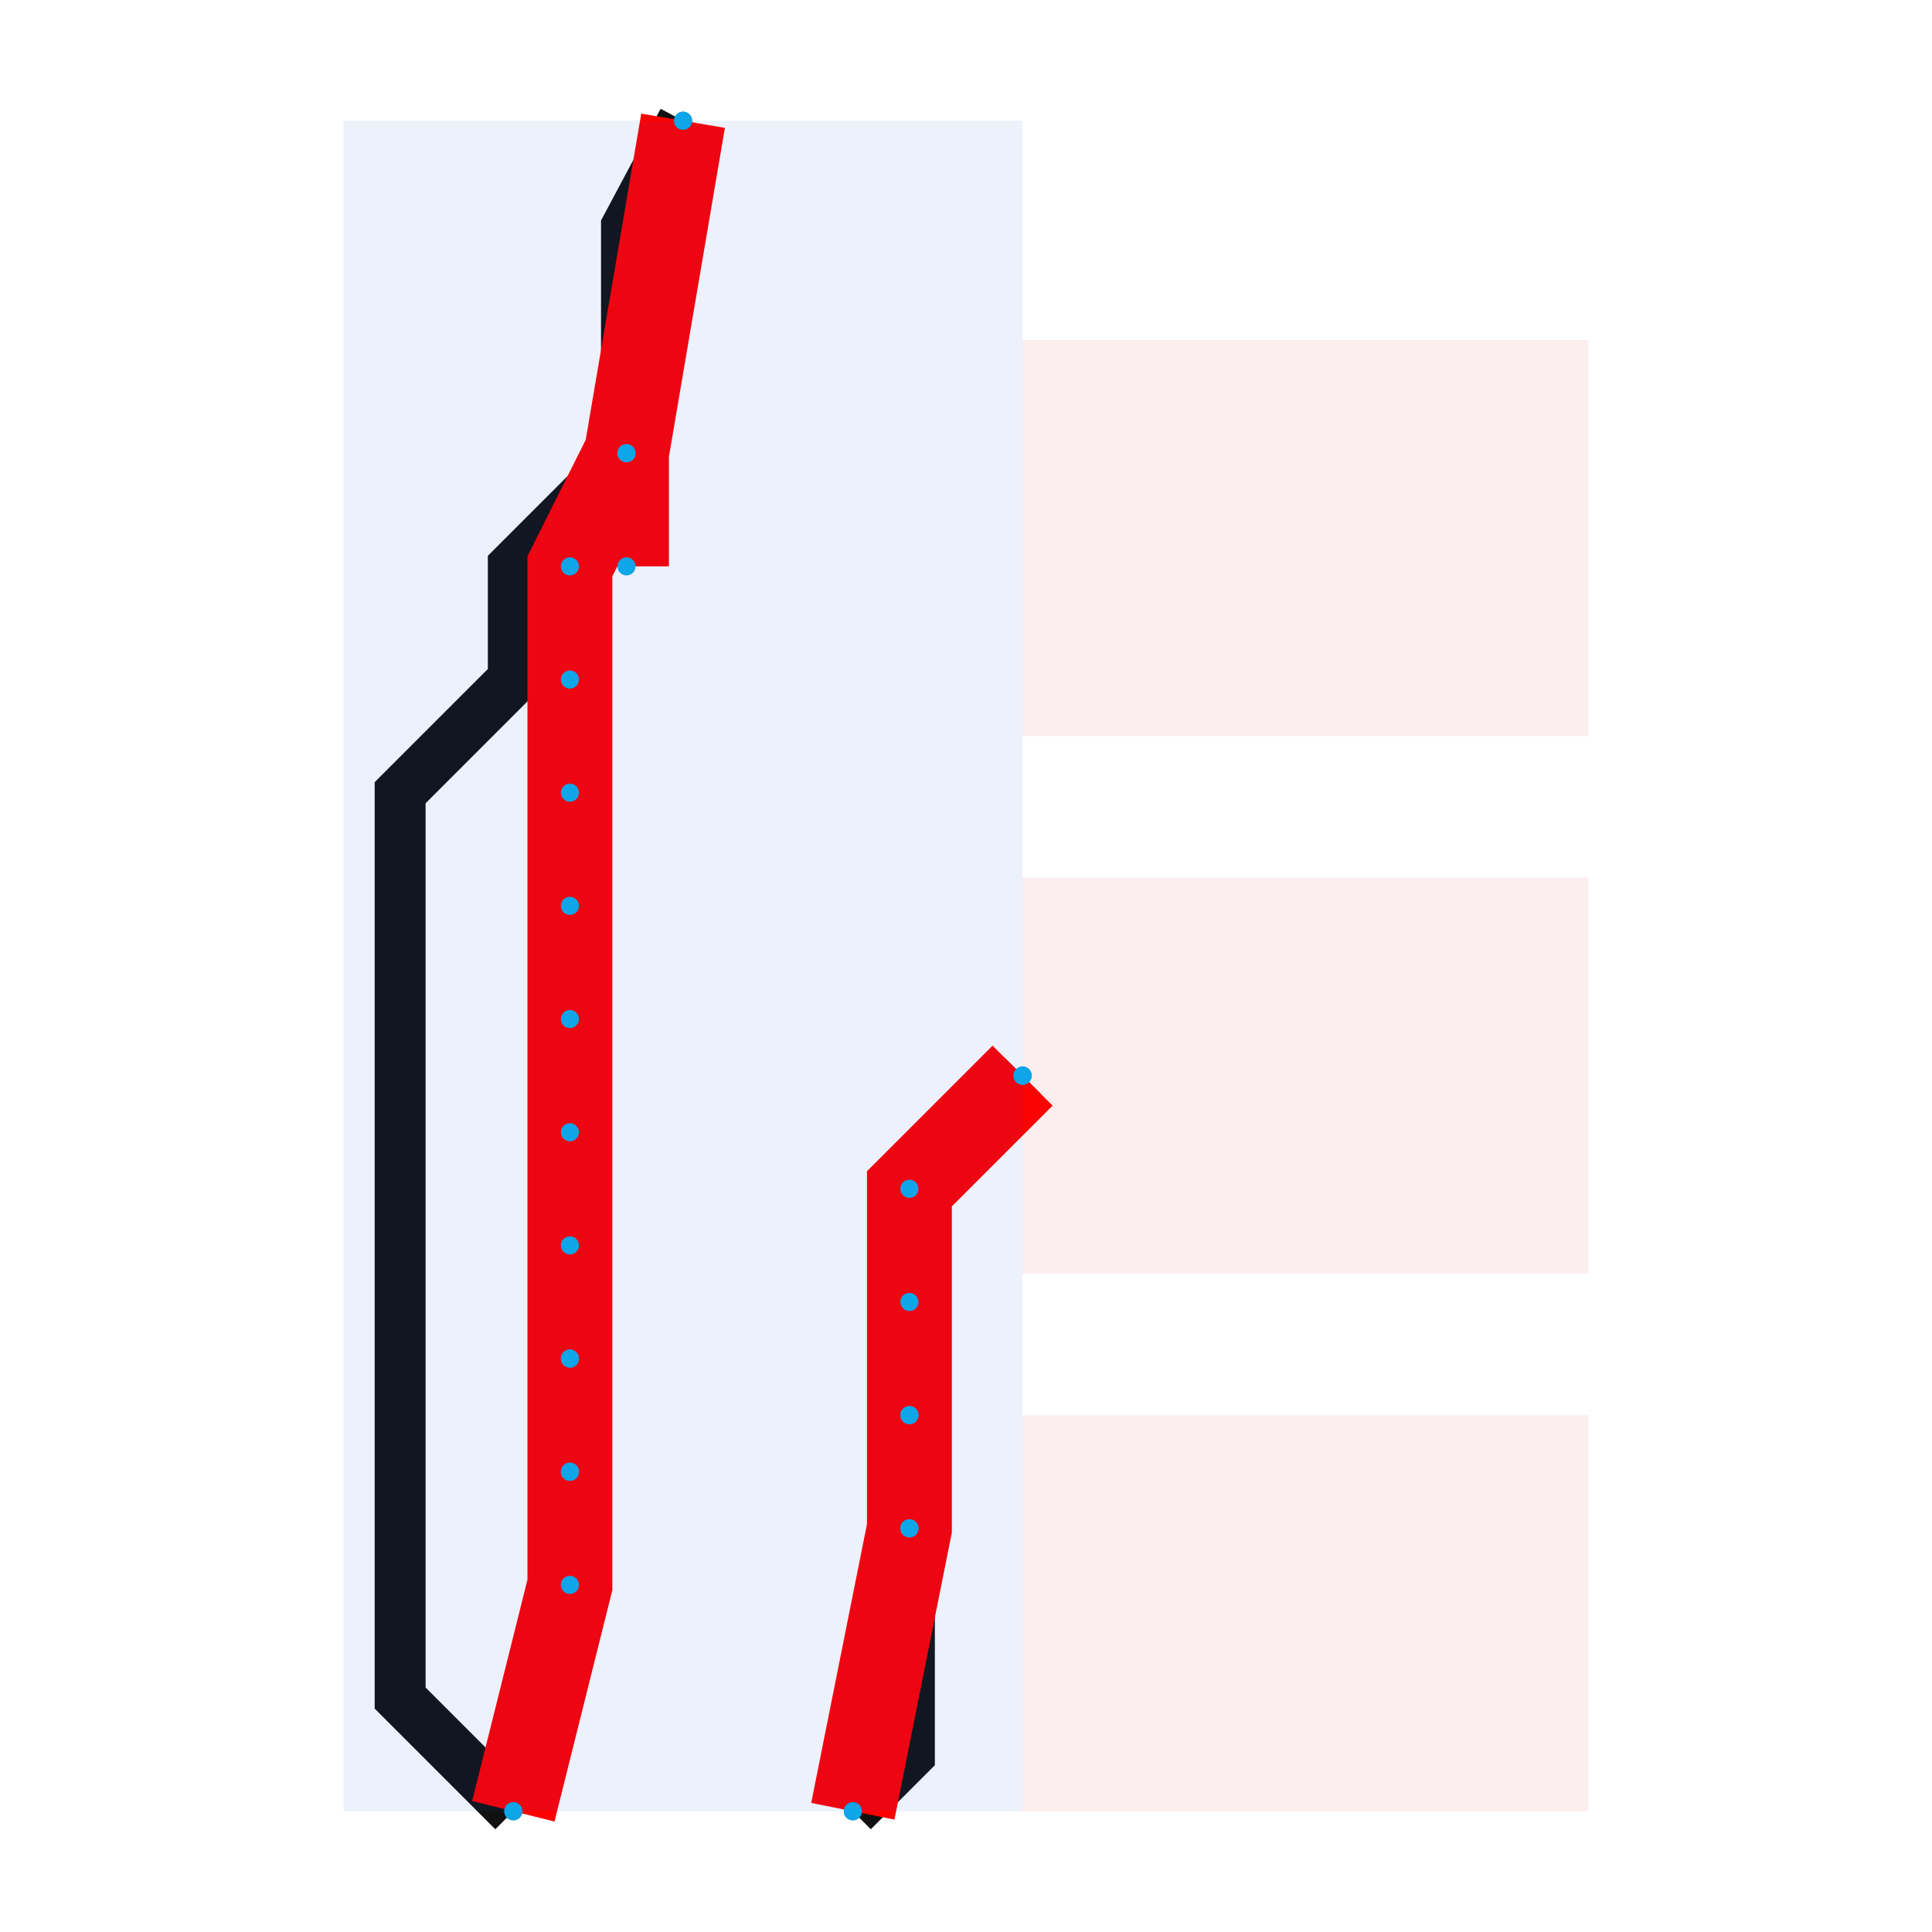
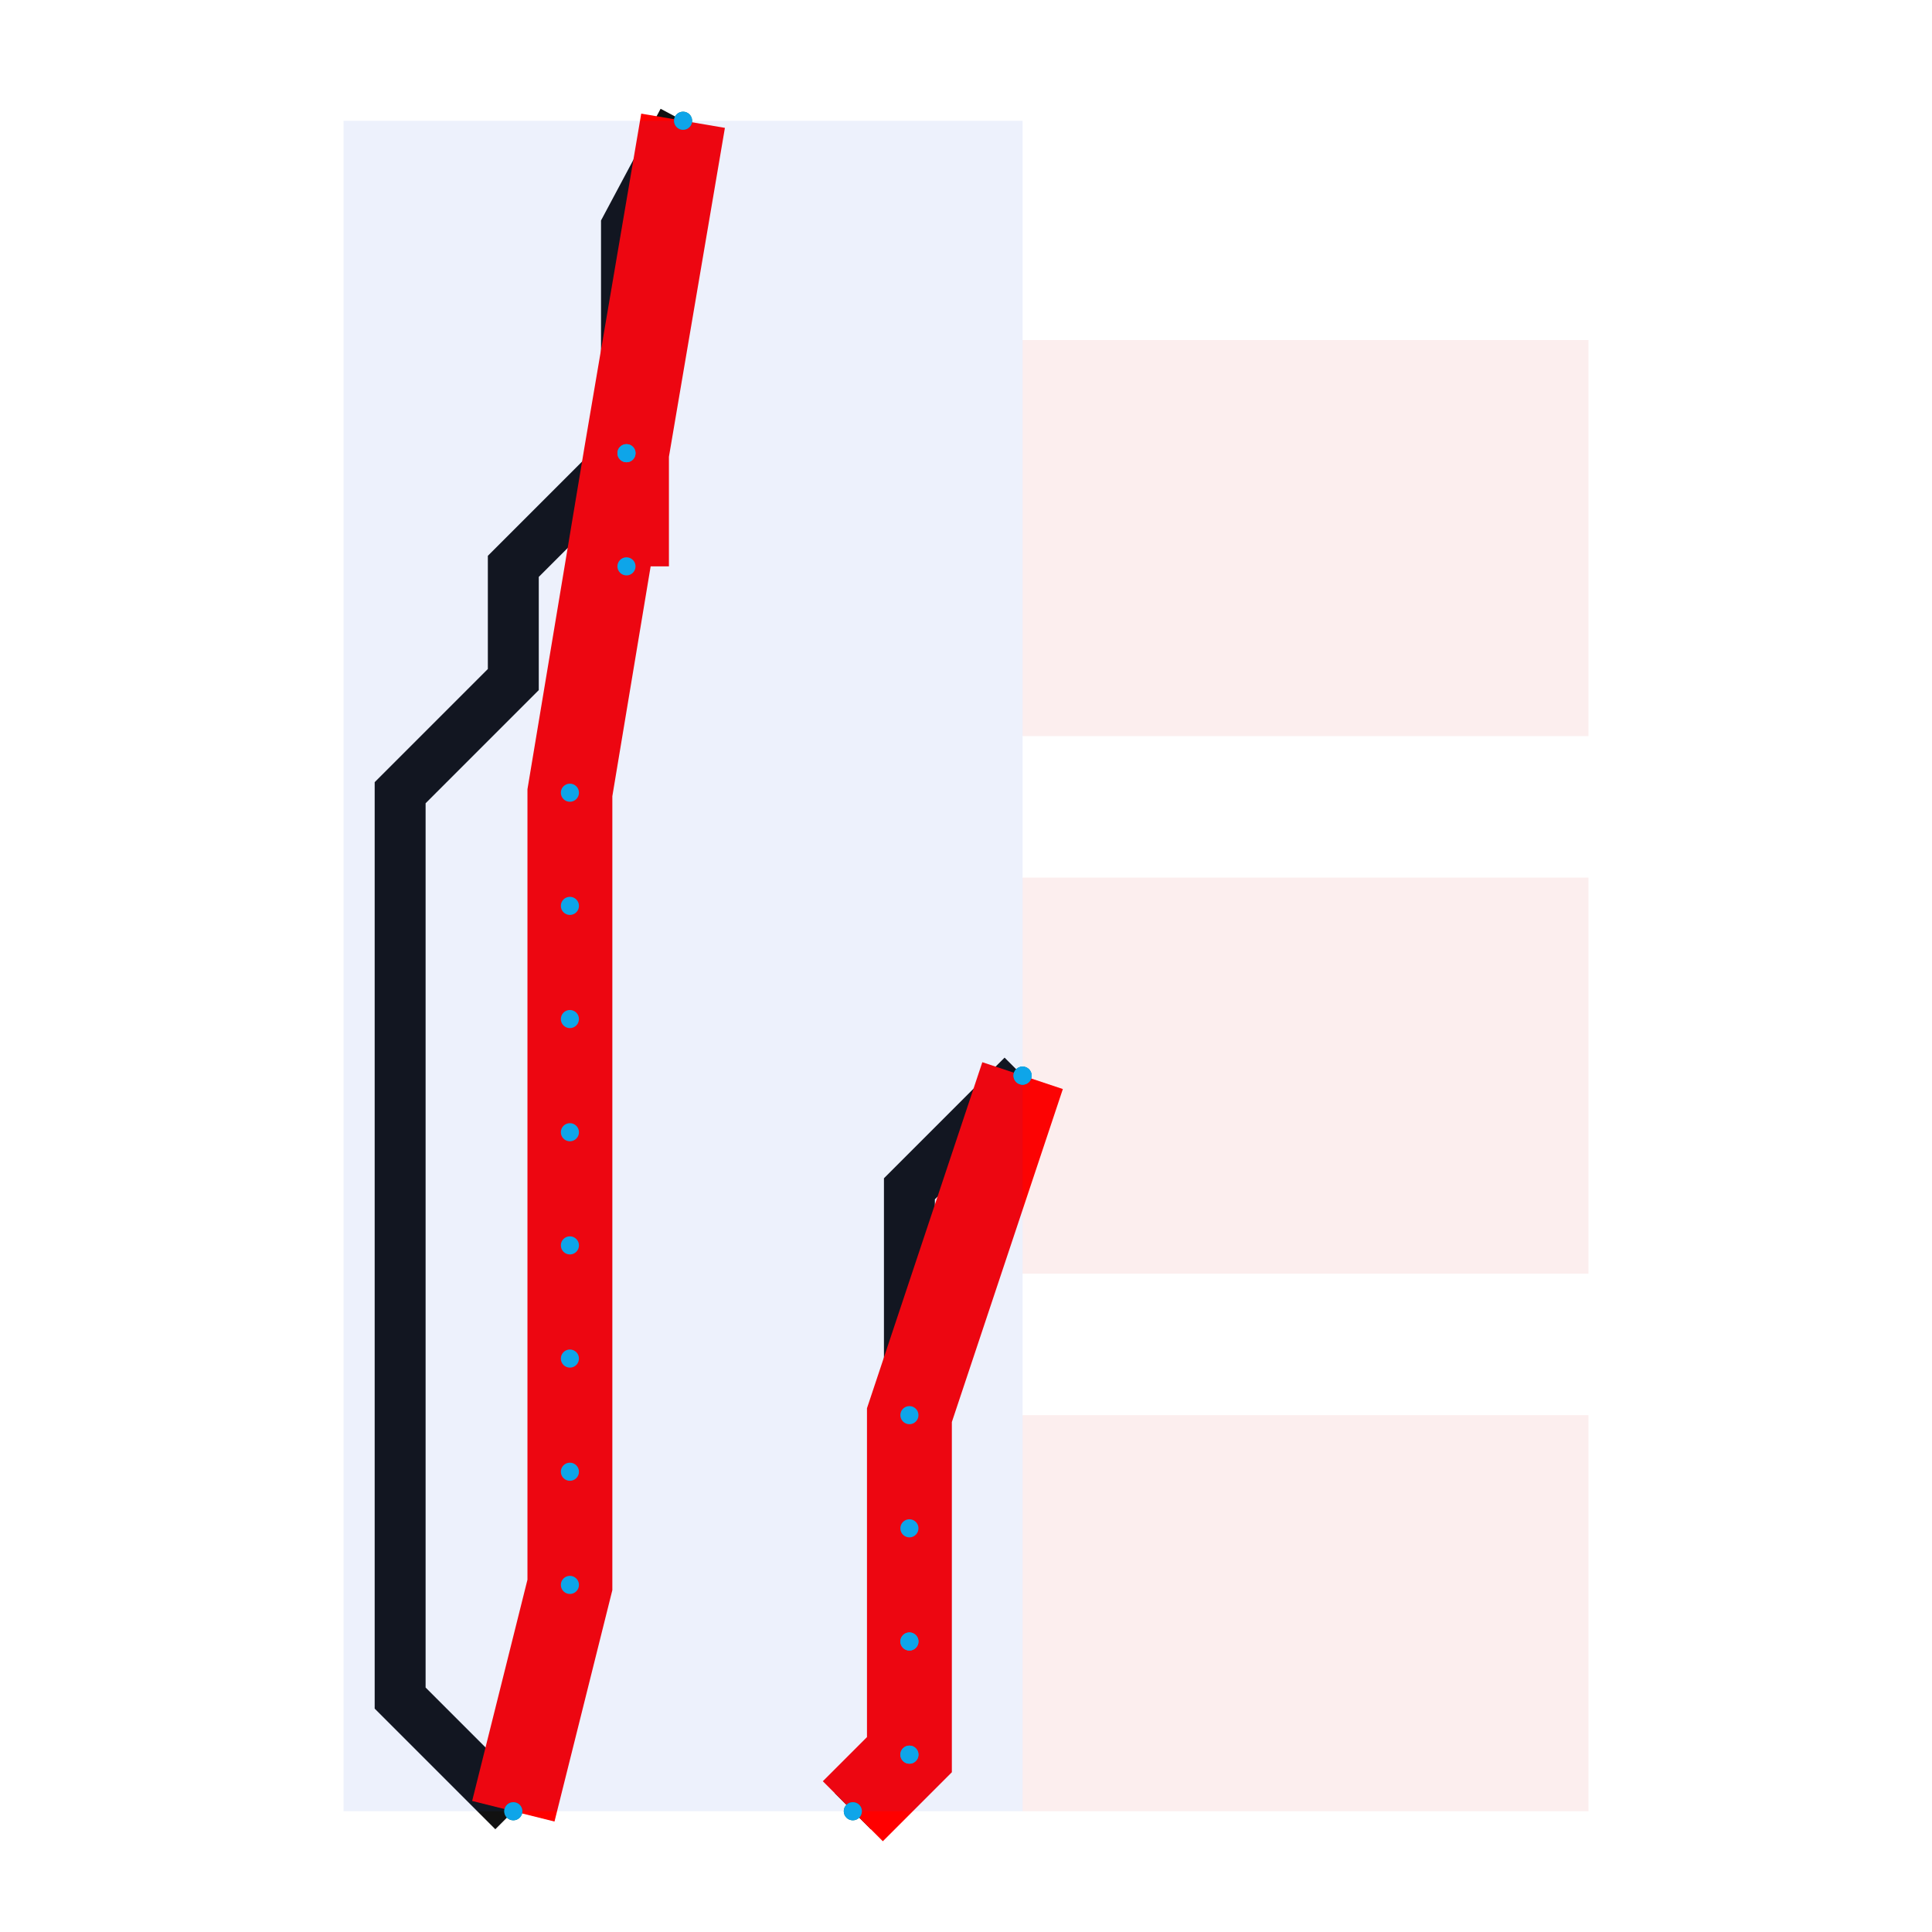
<svg xmlns="http://www.w3.org/2000/svg" width="640" height="640" viewBox="0 0 640 640">
  <rect width="100%" height="100%" fill="white" />
  <g>
    <polyline data-points="-12.7,-7.300000000000001 -12.700000000000001,-7.300000000000001 -12.9,-7.1000000000000005 -12.9,-6.9 -12.9,-6.7 -12.9,-6.5 -12.9,-6.3 -12.9,-6.1 -12.9,-5.8999999999999995 -12.9,-5.699999999999999 -12.9,-5.499999999999999 -12.700000000000001,-5.299999999999999 -12.700000000000001,-5.099999999999999 -12.500000000000002,-4.899999999999999 -12.500000000000002,-4.699999999999998 -12.500000000000002,-4.499999999999998 -12.4,-4.3125" data-type="line" data-label="original:source_net_7" points="170.042,600 170.042,600 132.552,562.51 132.552,525.021 132.552,487.531 132.552,450.042 132.552,412.552 132.552,375.063 132.552,337.573 132.552,300.084 132.552,262.594 170.042,225.105 170.042,187.615 207.531,150.126 207.531,112.636 207.531,75.146 226.276,40" fill="none" stroke="#111111" stroke-width="16.87" />
  </g>
  <g>
    <polyline data-points="-11.8,-6 -11.8,-6 -12,-6.2 -12,-6.4 -12,-6.6000000000000005 -12,-6.800000000000001 -12,-7.000000000000001 -12,-7.200000000000001 -12.100000000000001,-7.300000000000001" data-type="line" data-label="original:source_net_13" points="338.745,356.318 338.745,356.318 301.255,393.808 301.255,431.297 301.255,468.787 301.255,506.276 301.255,543.766 301.255,581.255 282.51,600" fill="none" stroke="#111111" stroke-width="16.87" />
  </g>
  <g>
-     <polyline data-points="-12.7,-7.300000000000001 -12.6,-6.9 -12.6,-6.7 -12.6,-6.5 -12.6,-6.7 -12.6,-6.5 -12.6,-6.3 -12.6,-6.1 -12.6,-5.8999999999999995 -12.6,-5.699999999999999 -12.6,-5.499999999999999 -12.6,-5.299999999999999 -12.6,-5.099999999999999 -12.500000000000002,-4.899999999999999 -12.500000000000002,-5.099999999999999 -12.500000000000002,-4.899999999999999 -12.4,-4.3125" data-type="line" data-label="source_net_7" points="170.042,600 188.787,525.021 188.787,487.531 188.787,450.042 188.787,487.531 188.787,450.042 188.787,412.552 188.787,375.063 188.787,337.573 188.787,300.084 188.787,262.594 188.787,225.105 188.787,187.615 207.531,150.126 207.531,187.615 207.531,150.126 226.276,40" fill="none" stroke="#FF0000" stroke-width="28.117" />
+     <polyline data-points="-12.7,-7.300000000000001 -12.6,-6.9 -12.6,-6.7 -12.6,-6.5 -12.6,-6.3 -12.6,-6.1 -12.6,-5.8999999999999995 -12.6,-5.699999999999999 -12.6,-5.499999999999999 -12.500000000000002,-4.899999999999999 -12.500000000000002,-5.099999999999999 -12.500000000000002,-4.899999999999999 -12.4,-4.3125" data-type="line" data-label="source_net_7" points="170.042,600 188.787,525.021 188.787,487.531 188.787,450.042 188.787,412.552 188.787,375.063 188.787,337.573 188.787,300.084 188.787,262.594 207.531,150.126 207.531,187.615 207.531,150.126 226.276,40" fill="none" stroke="#FF0000" stroke-width="28.117" />
  </g>
  <g>
-     <polyline data-points="-11.8,-6 -11.8,-6 -12,-6.2 -12,-6.4 -12,-6.6000000000000005 -12,-6.800000000000001 -12,-6.6000000000000005 -12,-6.800000000000001 -12.100000000000001,-7.300000000000001" data-type="line" data-label="source_net_13" points="338.745,356.318 338.745,356.318 301.255,393.808 301.255,431.297 301.255,468.787 301.255,506.276 301.255,468.787 301.255,506.276 282.51,600" fill="none" stroke="#FF0000" stroke-width="28.117" />
+     <polyline data-points="-11.8,-6 -11.8,-6 -12,-6.6000000000000005 -12,-6.800000000000001 -12,-7.000000000000001 -12,-7.200000000000001 -12,-7.000000000000001 -12,-7.200000000000001 -12.100000000000001,-7.300000000000001" data-type="line" data-label="source_net_13" points="338.745,356.318 338.745,356.318 301.255,468.787 301.255,506.276 301.255,543.766 301.255,581.255 301.255,543.766 301.255,581.255 282.51,600" fill="none" stroke="#FF0000" stroke-width="28.117" />
  </g>
  <g>
    <rect data-type="rect" data-label="cmn_65" data-x="-12.4" data-y="-5.80625" x="113.808" y="40" width="224.937" height="560" fill="rgba(29, 78, 216, 0.08)" stroke="#1d4ed8" stroke-width="0.005" />
  </g>
  <g>
    <rect data-type="rect" data-label="obstacle:rect:0" data-x="-11.3" data-y="-5.05" x="338.745" y="112.636" width="187.448" height="131.213" fill="rgba(220, 38, 38, 0.08)" stroke="#dc2626" stroke-width="0.005" />
  </g>
  <g>
    <rect data-type="rect" data-label="obstacle:rect:1" data-x="-11.3" data-y="-6" x="338.745" y="290.711" width="187.448" height="131.213" fill="rgba(220, 38, 38, 0.08)" stroke="#dc2626" stroke-width="0.005" />
  </g>
  <g>
    <rect data-type="rect" data-label="obstacle:rect:2" data-x="-11.3" data-y="-6.95" x="338.745" y="468.787" width="187.448" height="131.213" fill="rgba(220, 38, 38, 0.08)" stroke="#dc2626" stroke-width="0.005" />
  </g>
  <g>
    <circle data-type="point" data-label="source_net_13" data-x="-11.8" data-y="-6" cx="338.745" cy="356.318" r="3" fill="#0f766e" />
  </g>
  <g>
    <circle data-type="point" data-label="source_net_13" data-x="-12.100000000000001" data-y="-7.299999999999999" cx="282.51" cy="600" r="3" fill="#0f766e" />
  </g>
  <g>
    <circle data-type="point" data-label="source_net_7" data-x="-12.7" data-y="-7.299999999999999" cx="170.042" cy="600" r="3" fill="#0f766e" />
  </g>
  <g>
    <circle data-type="point" data-label="source_net_7" data-x="-12.4" data-y="-4.3125" cx="226.276" cy="40" r="3" fill="#0f766e" />
  </g>
  <g>
    <circle data-type="point" data-label="" data-x="-12.7" data-y="-7.300000000000001" cx="170.042" cy="600" r="3" fill="#0ea5e9" />
  </g>
  <g>
    <circle data-type="point" data-label="" data-x="-12.6" data-y="-6.9" cx="188.787" cy="525.021" r="3" fill="#0ea5e9" />
  </g>
  <g>
    <circle data-type="point" data-label="" data-x="-12.6" data-y="-6.7" cx="188.787" cy="487.531" r="3" fill="#0ea5e9" />
  </g>
  <g>
    <circle data-type="point" data-label="" data-x="-12.6" data-y="-6.5" cx="188.787" cy="450.042" r="3" fill="#0ea5e9" />
  </g>
  <g>
-     <circle data-type="point" data-label="" data-x="-12.6" data-y="-6.7" cx="188.787" cy="487.531" r="3" fill="#0ea5e9" />
-   </g>
-   <g>
-     <circle data-type="point" data-label="" data-x="-12.6" data-y="-6.5" cx="188.787" cy="450.042" r="3" fill="#0ea5e9" />
-   </g>
-   <g>
    <circle data-type="point" data-label="" data-x="-12.6" data-y="-6.3" cx="188.787" cy="412.552" r="3" fill="#0ea5e9" />
  </g>
  <g>
    <circle data-type="point" data-label="" data-x="-12.6" data-y="-6.1" cx="188.787" cy="375.063" r="3" fill="#0ea5e9" />
  </g>
  <g>
    <circle data-type="point" data-label="" data-x="-12.6" data-y="-5.8999999999999995" cx="188.787" cy="337.573" r="3" fill="#0ea5e9" />
  </g>
  <g>
    <circle data-type="point" data-label="" data-x="-12.6" data-y="-5.699999999999999" cx="188.787" cy="300.084" r="3" fill="#0ea5e9" />
  </g>
  <g>
    <circle data-type="point" data-label="" data-x="-12.6" data-y="-5.499999999999999" cx="188.787" cy="262.594" r="3" fill="#0ea5e9" />
-   </g>
-   <g>
-     <circle data-type="point" data-label="" data-x="-12.6" data-y="-5.299999999999999" cx="188.787" cy="225.105" r="3" fill="#0ea5e9" />
-   </g>
-   <g>
-     <circle data-type="point" data-label="" data-x="-12.6" data-y="-5.099999999999999" cx="188.787" cy="187.615" r="3" fill="#0ea5e9" />
  </g>
  <g>
    <circle data-type="point" data-label="" data-x="-12.500000000000002" data-y="-4.899999999999999" cx="207.531" cy="150.126" r="3" fill="#0ea5e9" />
  </g>
  <g>
    <circle data-type="point" data-label="" data-x="-12.500000000000002" data-y="-5.099999999999999" cx="207.531" cy="187.615" r="3" fill="#0ea5e9" />
  </g>
  <g>
    <circle data-type="point" data-label="" data-x="-12.500000000000002" data-y="-4.899999999999999" cx="207.531" cy="150.126" r="3" fill="#0ea5e9" />
  </g>
  <g>
    <circle data-type="point" data-label="" data-x="-12.4" data-y="-4.3125" cx="226.276" cy="40" r="3" fill="#0ea5e9" />
  </g>
  <g>
    <circle data-type="point" data-label="" data-x="-11.8" data-y="-6" cx="338.745" cy="356.318" r="3" fill="#0ea5e9" />
  </g>
  <g>
    <circle data-type="point" data-label="" data-x="-11.8" data-y="-6" cx="338.745" cy="356.318" r="3" fill="#0ea5e9" />
  </g>
  <g>
-     <circle data-type="point" data-label="" data-x="-12" data-y="-6.2" cx="301.255" cy="393.808" r="3" fill="#0ea5e9" />
-   </g>
-   <g>
-     <circle data-type="point" data-label="" data-x="-12" data-y="-6.4" cx="301.255" cy="431.297" r="3" fill="#0ea5e9" />
-   </g>
-   <g>
    <circle data-type="point" data-label="" data-x="-12" data-y="-6.6000000000000005" cx="301.255" cy="468.787" r="3" fill="#0ea5e9" />
  </g>
  <g>
    <circle data-type="point" data-label="" data-x="-12" data-y="-6.800000000000001" cx="301.255" cy="506.276" r="3" fill="#0ea5e9" />
  </g>
  <g>
-     <circle data-type="point" data-label="" data-x="-12" data-y="-6.6000000000000005" cx="301.255" cy="468.787" r="3" fill="#0ea5e9" />
+     <circle data-type="point" data-label="" data-x="-12" data-y="-7.000000000000001" cx="301.255" cy="543.766" r="3" fill="#0ea5e9" />
  </g>
  <g>
-     <circle data-type="point" data-label="" data-x="-12" data-y="-6.800000000000001" cx="301.255" cy="506.276" r="3" fill="#0ea5e9" />
+     <circle data-type="point" data-label="" data-x="-12" data-y="-7.200000000000001" cx="301.255" cy="581.255" r="3" fill="#0ea5e9" />
+   </g>
+   <g>
+     <circle data-type="point" data-label="" data-x="-12" data-y="-7.000000000000001" cx="301.255" cy="543.766" r="3" fill="#0ea5e9" />
+   </g>
+   <g>
+     <circle data-type="point" data-label="" data-x="-12" data-y="-7.200000000000001" cx="301.255" cy="581.255" r="3" fill="#0ea5e9" />
  </g>
  <g>
    <circle data-type="point" data-label="" data-x="-12.100000000000001" data-y="-7.300000000000001" cx="282.51" cy="600" r="3" fill="#0ea5e9" />
  </g>
  <g id="crosshair" style="display: none">
    <line id="crosshair-h" y1="0" y2="640" stroke="#666" stroke-width="0.5" />
    <line id="crosshair-v" x1="0" x2="640" stroke="#666" stroke-width="0.5" />
    <text id="coordinates" font-family="monospace" font-size="12" fill="#666" />
  </g>
</svg>
